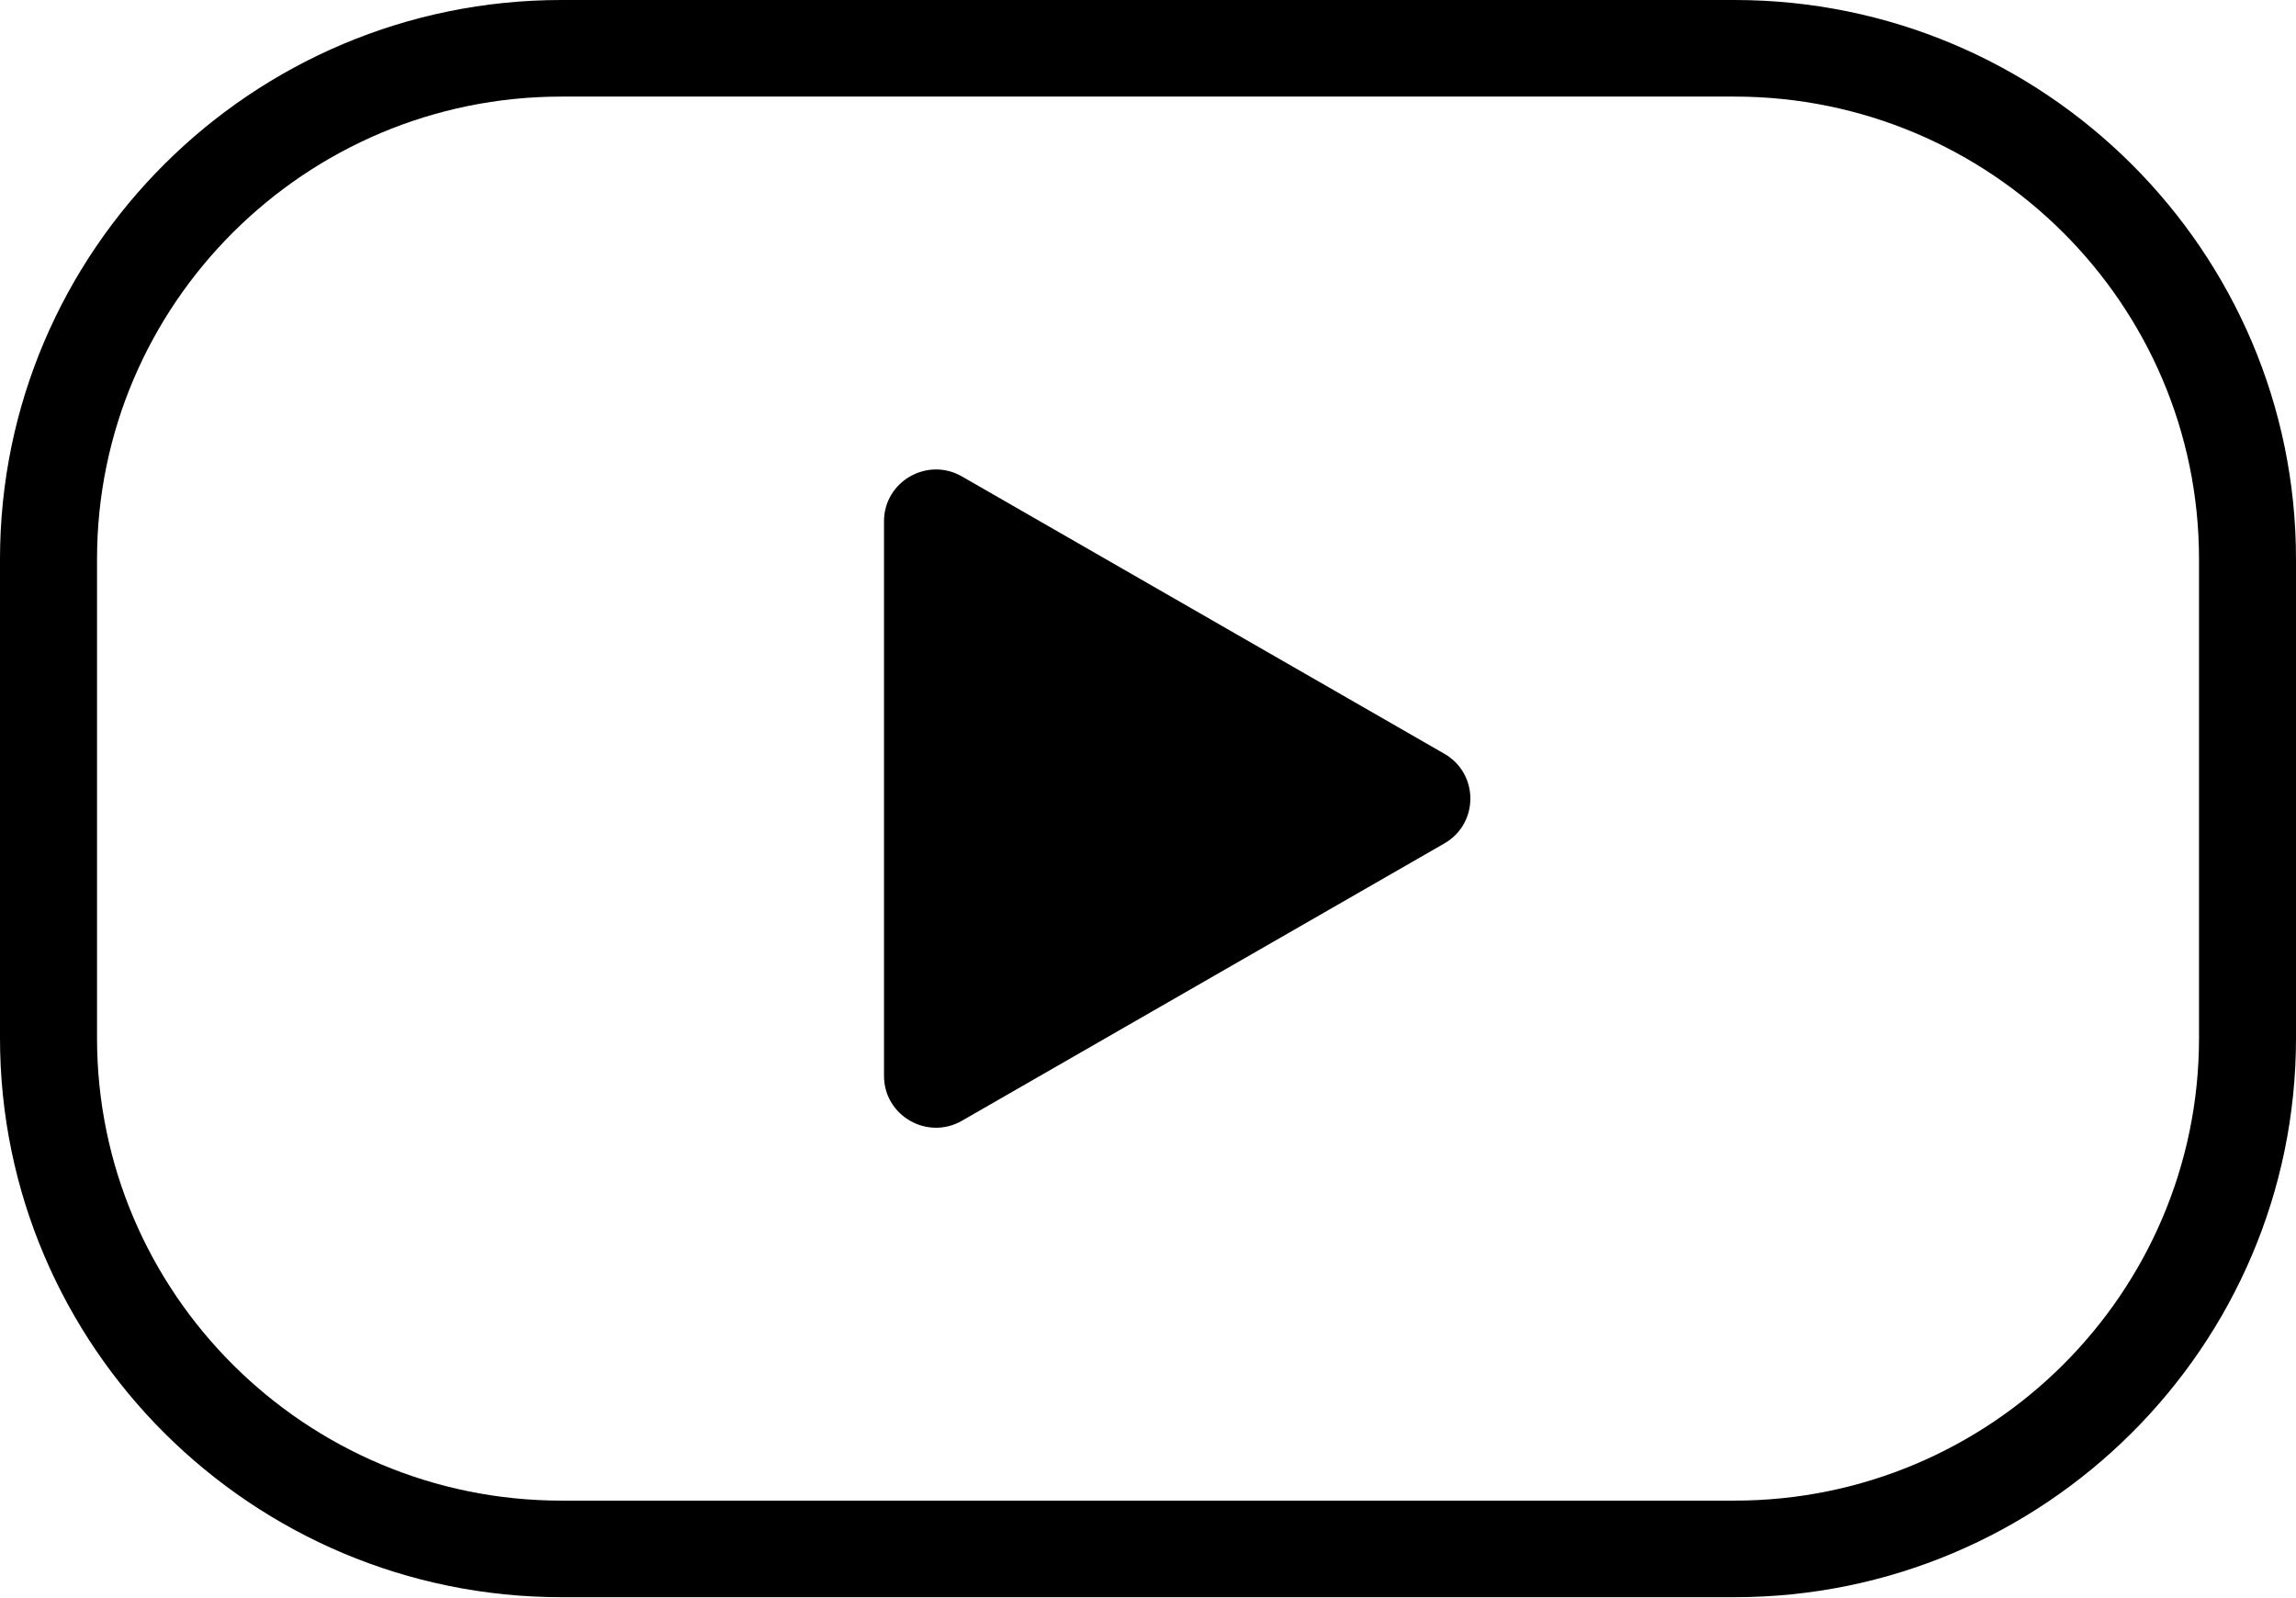
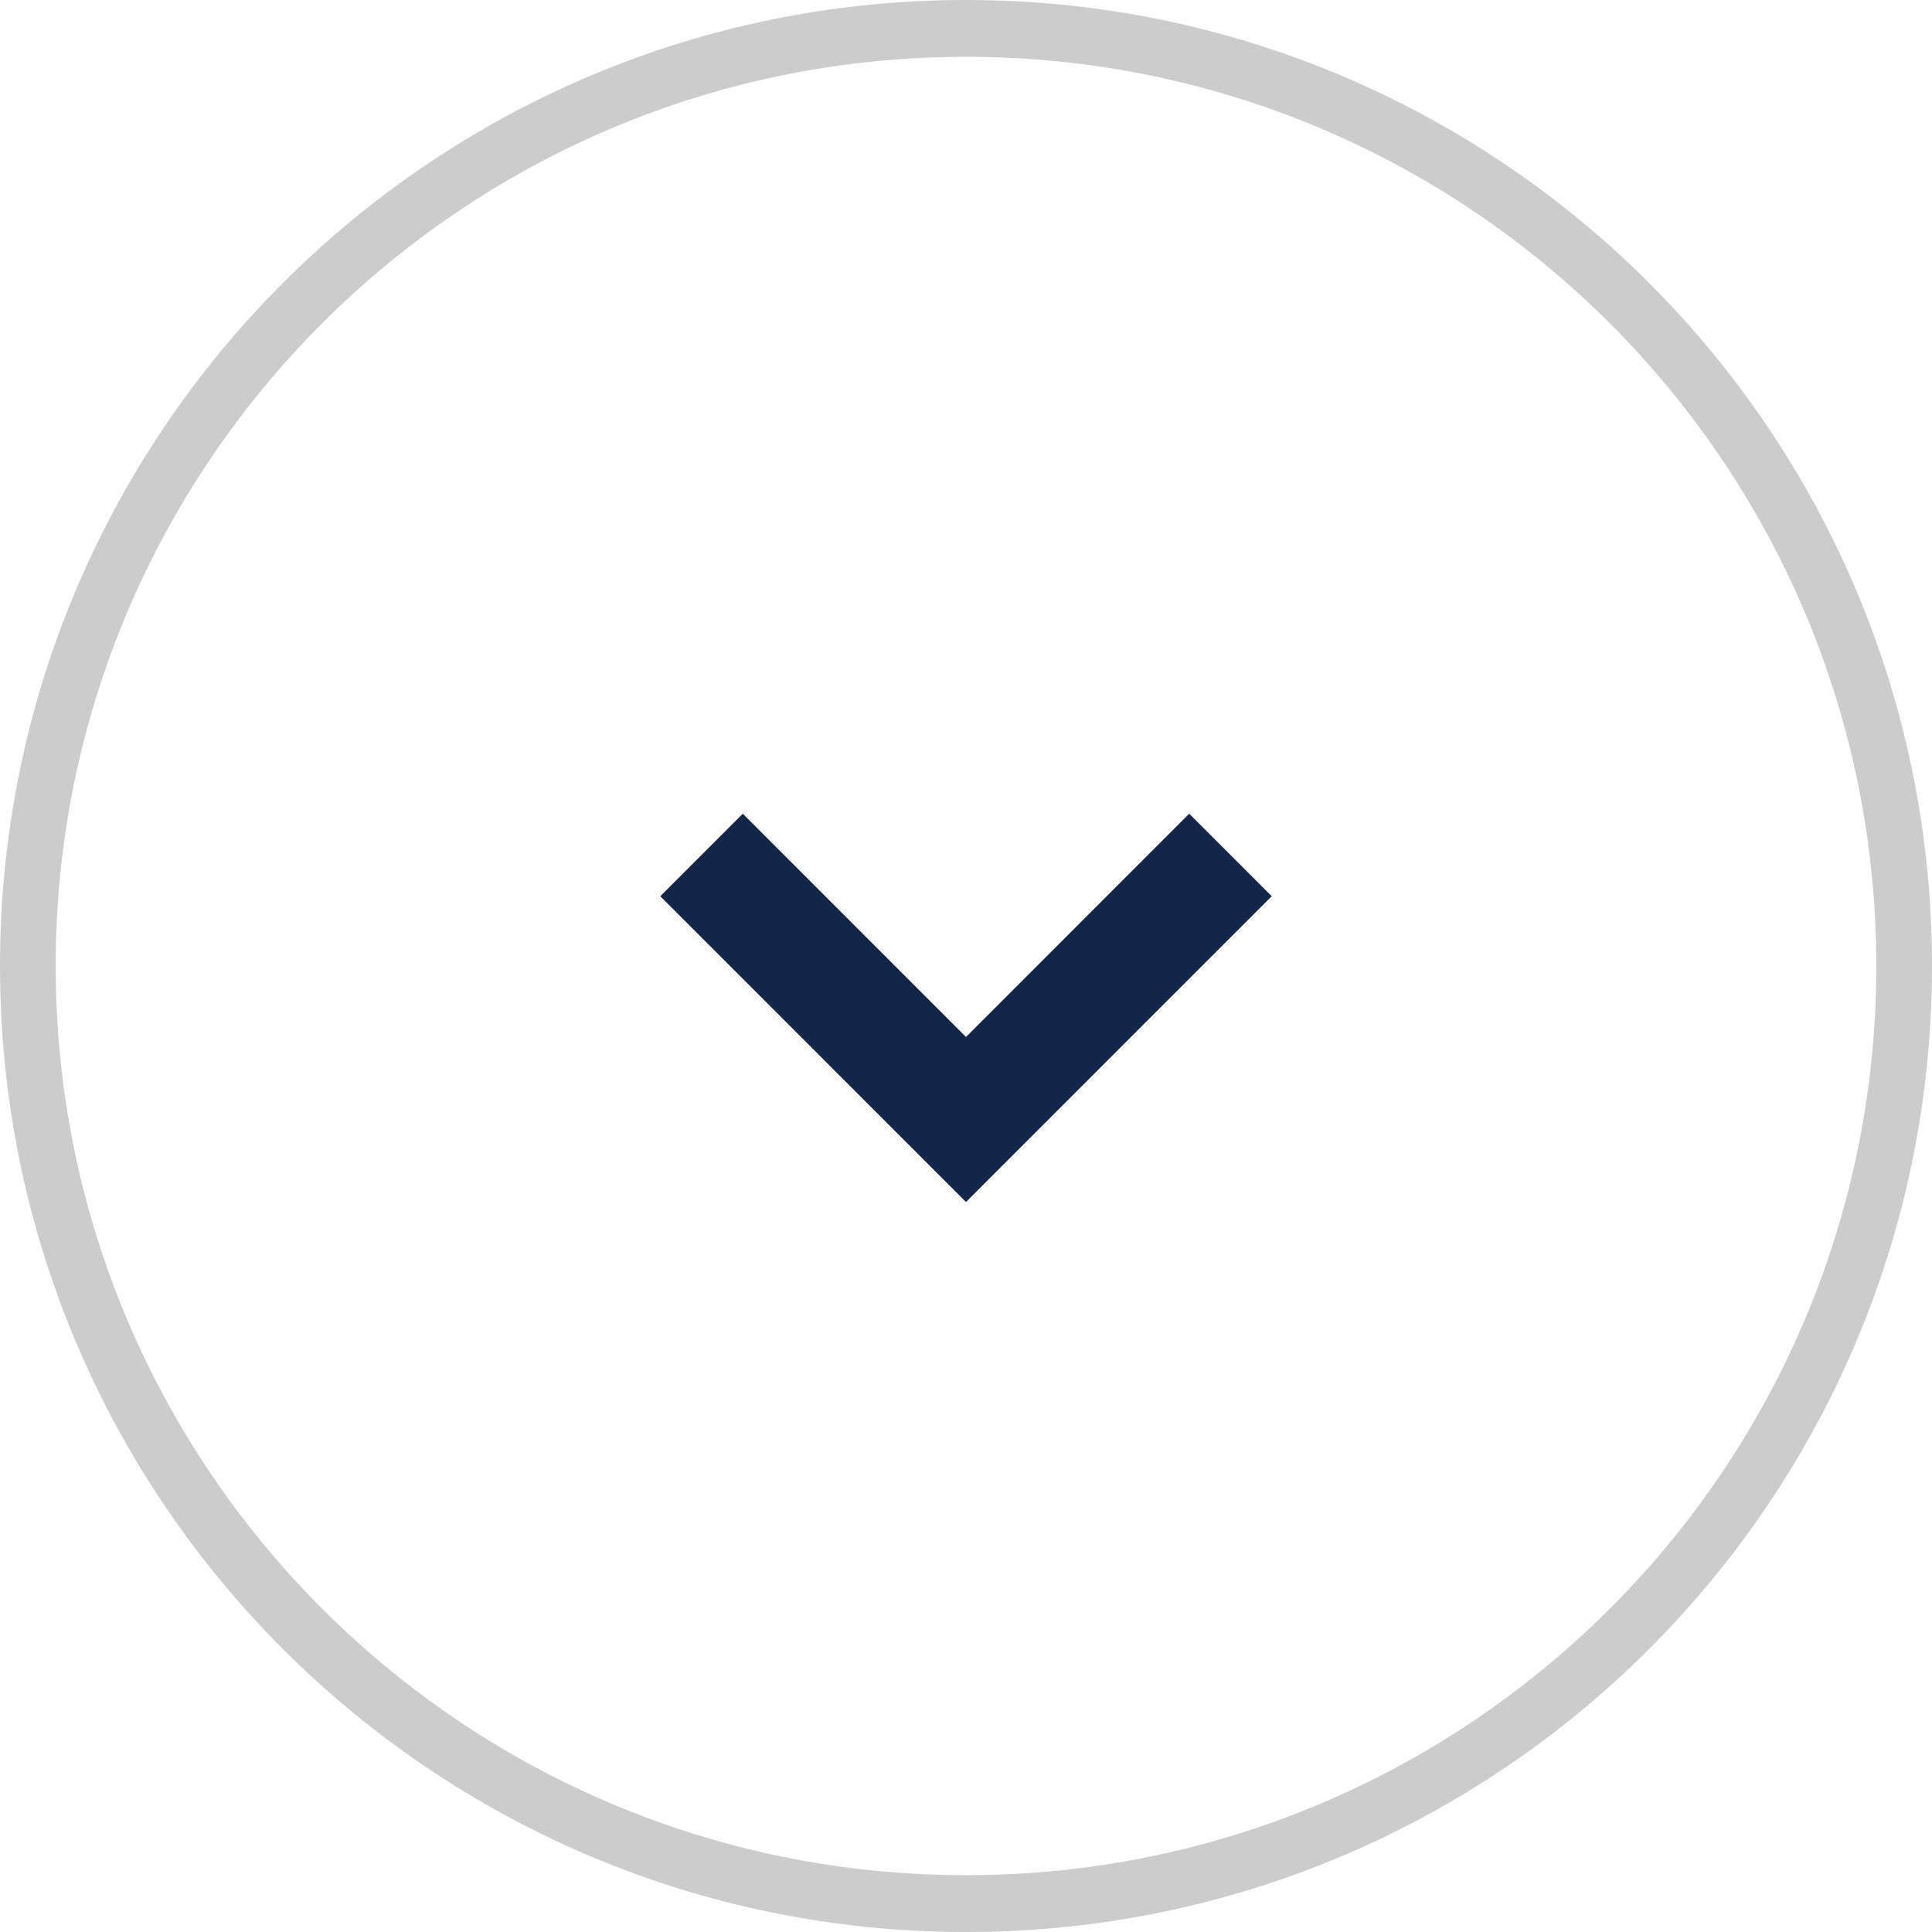
- <svg xmlns="http://www.w3.org/2000/svg" width="46" height="32" viewBox="0 0 46 32" fill="none">
-   <path d="M34.751 32H11.249C5.046 32 0 26.975 0 20.798V11.202C0 5.025 5.046 0 11.249 0H34.751C40.954 0 46 5.025 46 11.202V20.798C46 26.975 40.954 32 34.751 32H34.751ZM11.249 1.935C6.118 1.935 1.944 6.092 1.944 11.202V20.798C1.944 25.908 6.118 30.065 11.249 30.065H34.751C39.882 30.065 44.057 25.908 44.057 20.798V11.202C44.057 6.092 39.882 1.935 34.751 1.935H11.249Z" fill="black" />
-   <path d="M28.938 15.102L19.273 9.546C18.579 9.147 17.711 9.646 17.711 10.444V21.556C17.711 22.354 18.579 22.853 19.273 22.454L28.938 16.898C29.632 16.499 29.632 15.501 28.938 15.102Z" fill="black" />
+ <svg xmlns="http://www.w3.org/2000/svg" width="34" height="34" viewBox="0 0 34 34" fill="none">
+   <path fill-rule="evenodd" clip-rule="evenodd" d="M33.02 17C33.02 25.818 25.866 33 17 33C8.134 33 0.98 25.818 0.98 17C0.98 8.182 8.134 1 17 1C25.866 1 33.02 8.183 33.02 17ZM34 17C34 26.389 26.389 34 17 34C7.611 34 0 26.389 0 17C0 7.611 7.611 0 17 0C26.389 0 34 7.611 34 17Z" fill="#CCCCCC" />
+   <path fill-rule="evenodd" clip-rule="evenodd" d="M22.38 15.772L17 21.153L11.62 15.772L13.072 14.32L17 18.249L20.928 14.32L22.38 15.772Z" fill="#132549" />
</svg>
